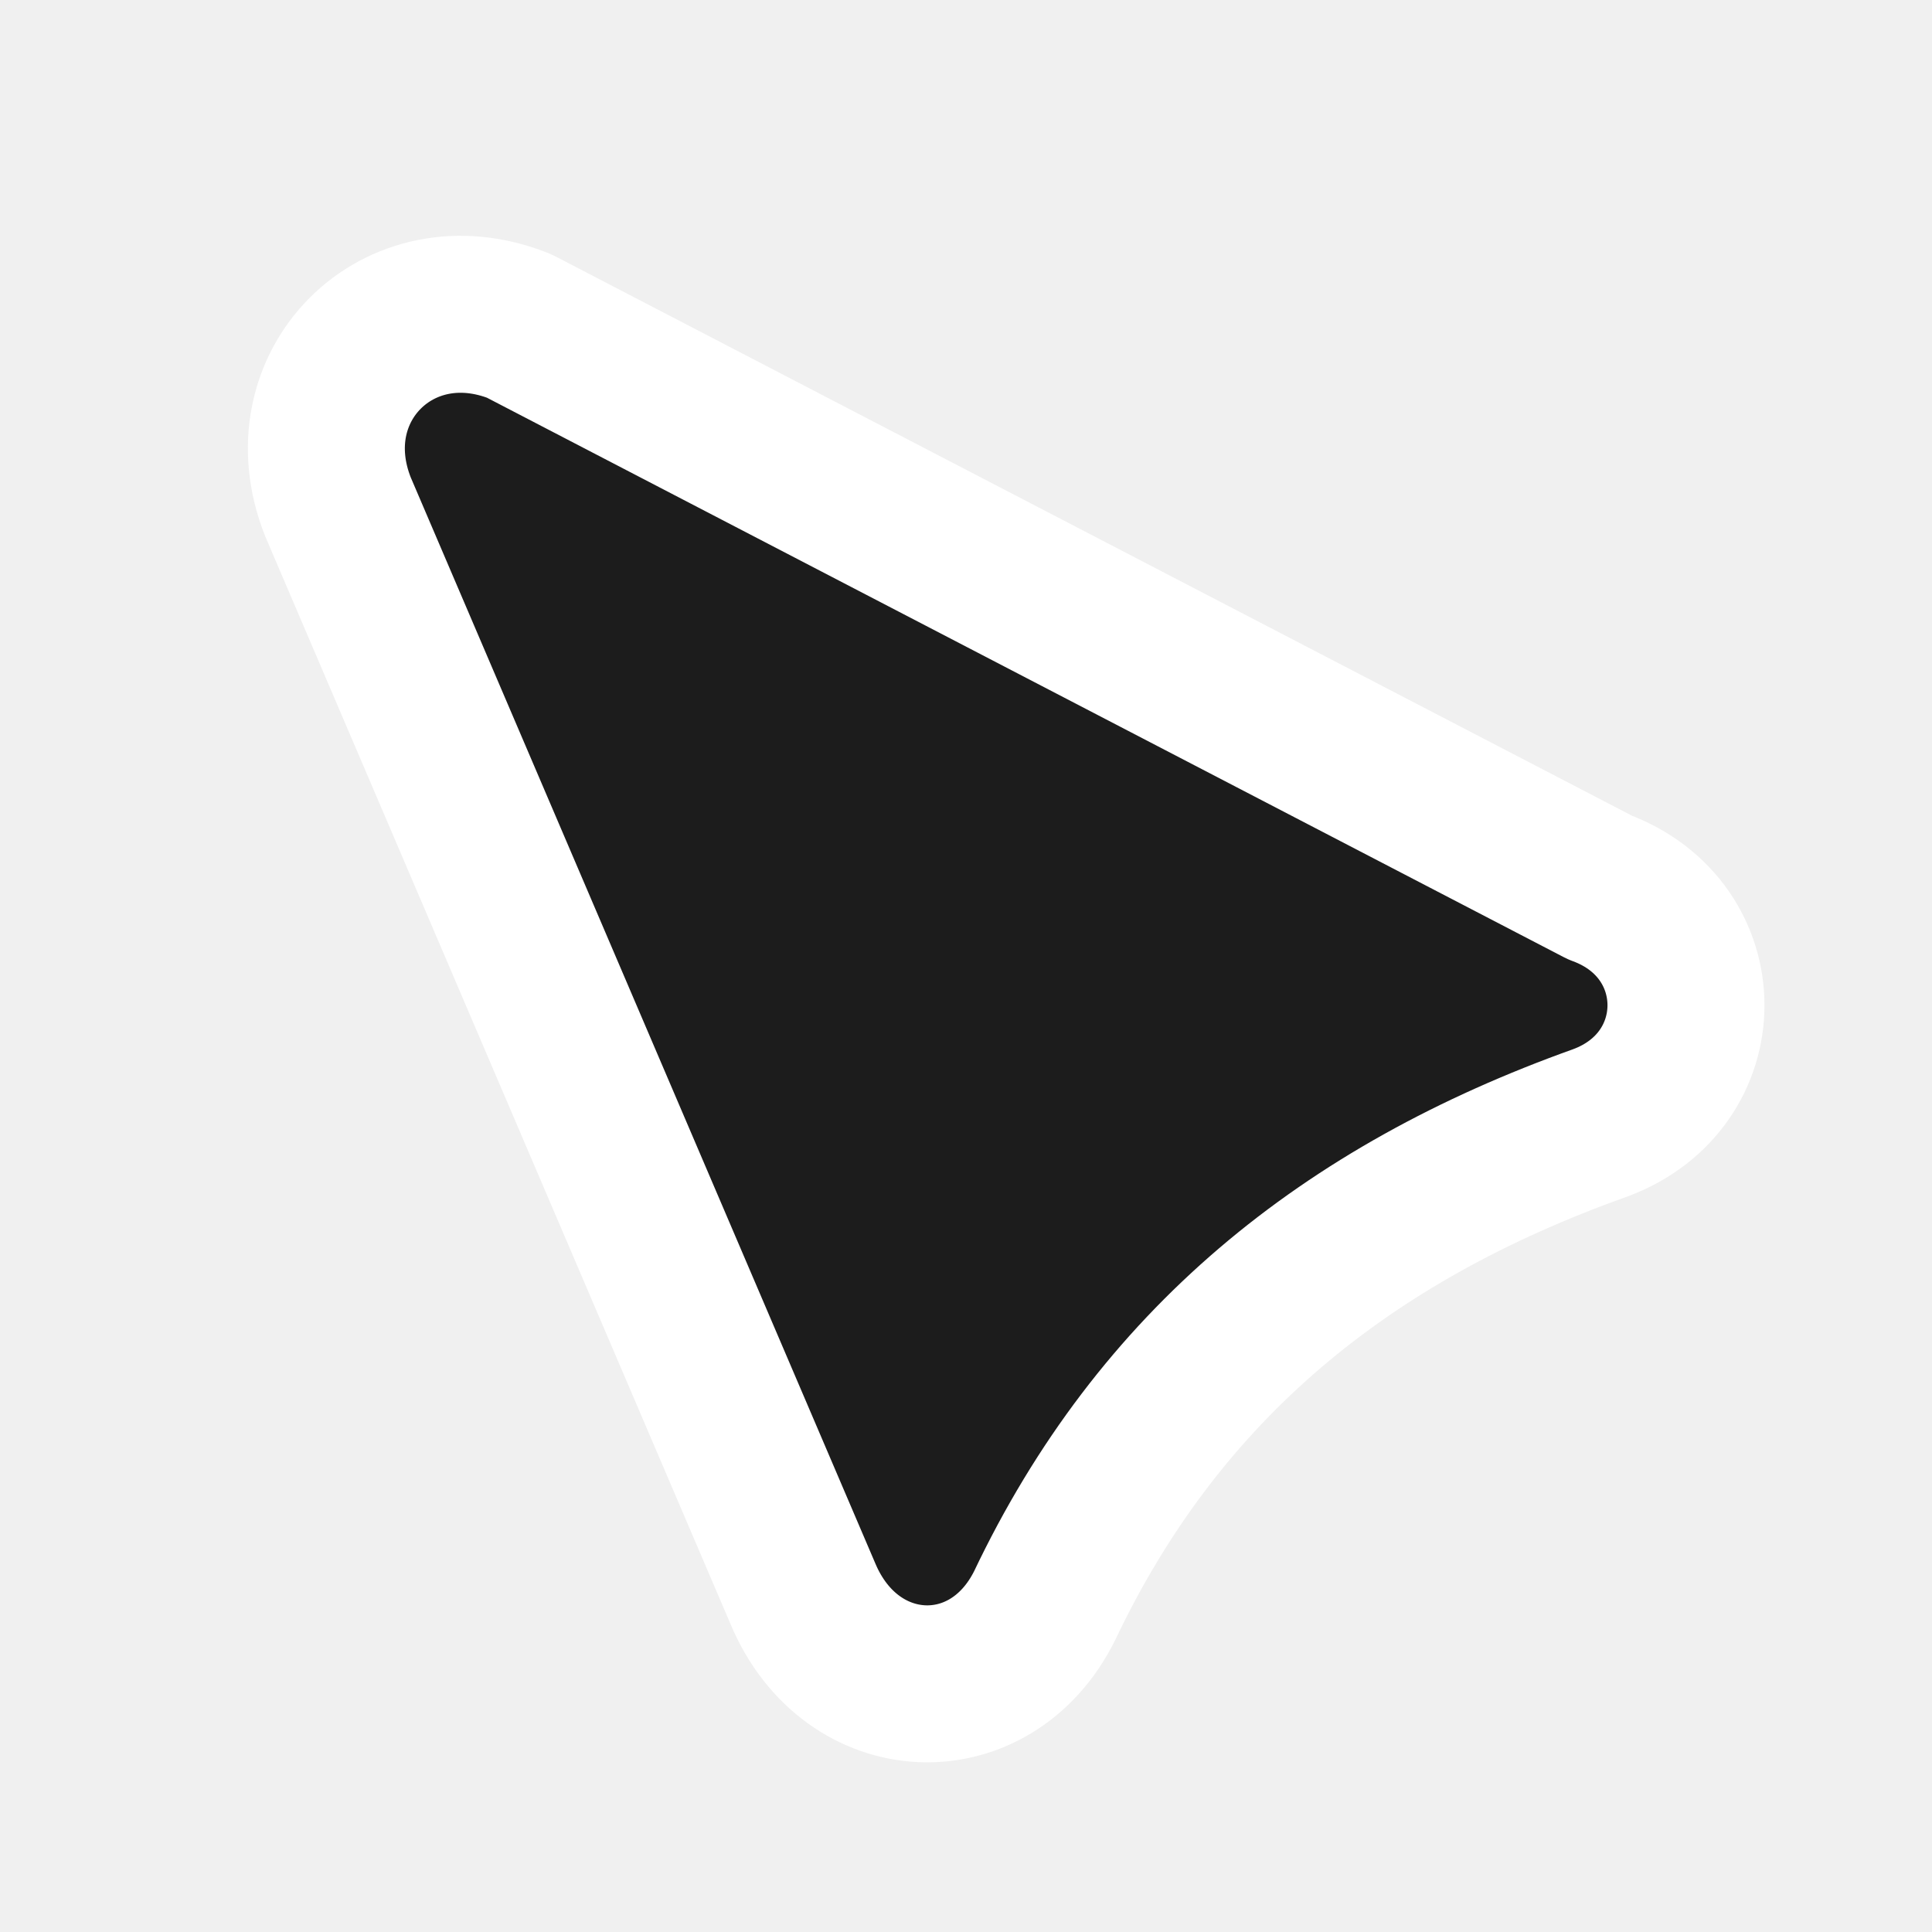
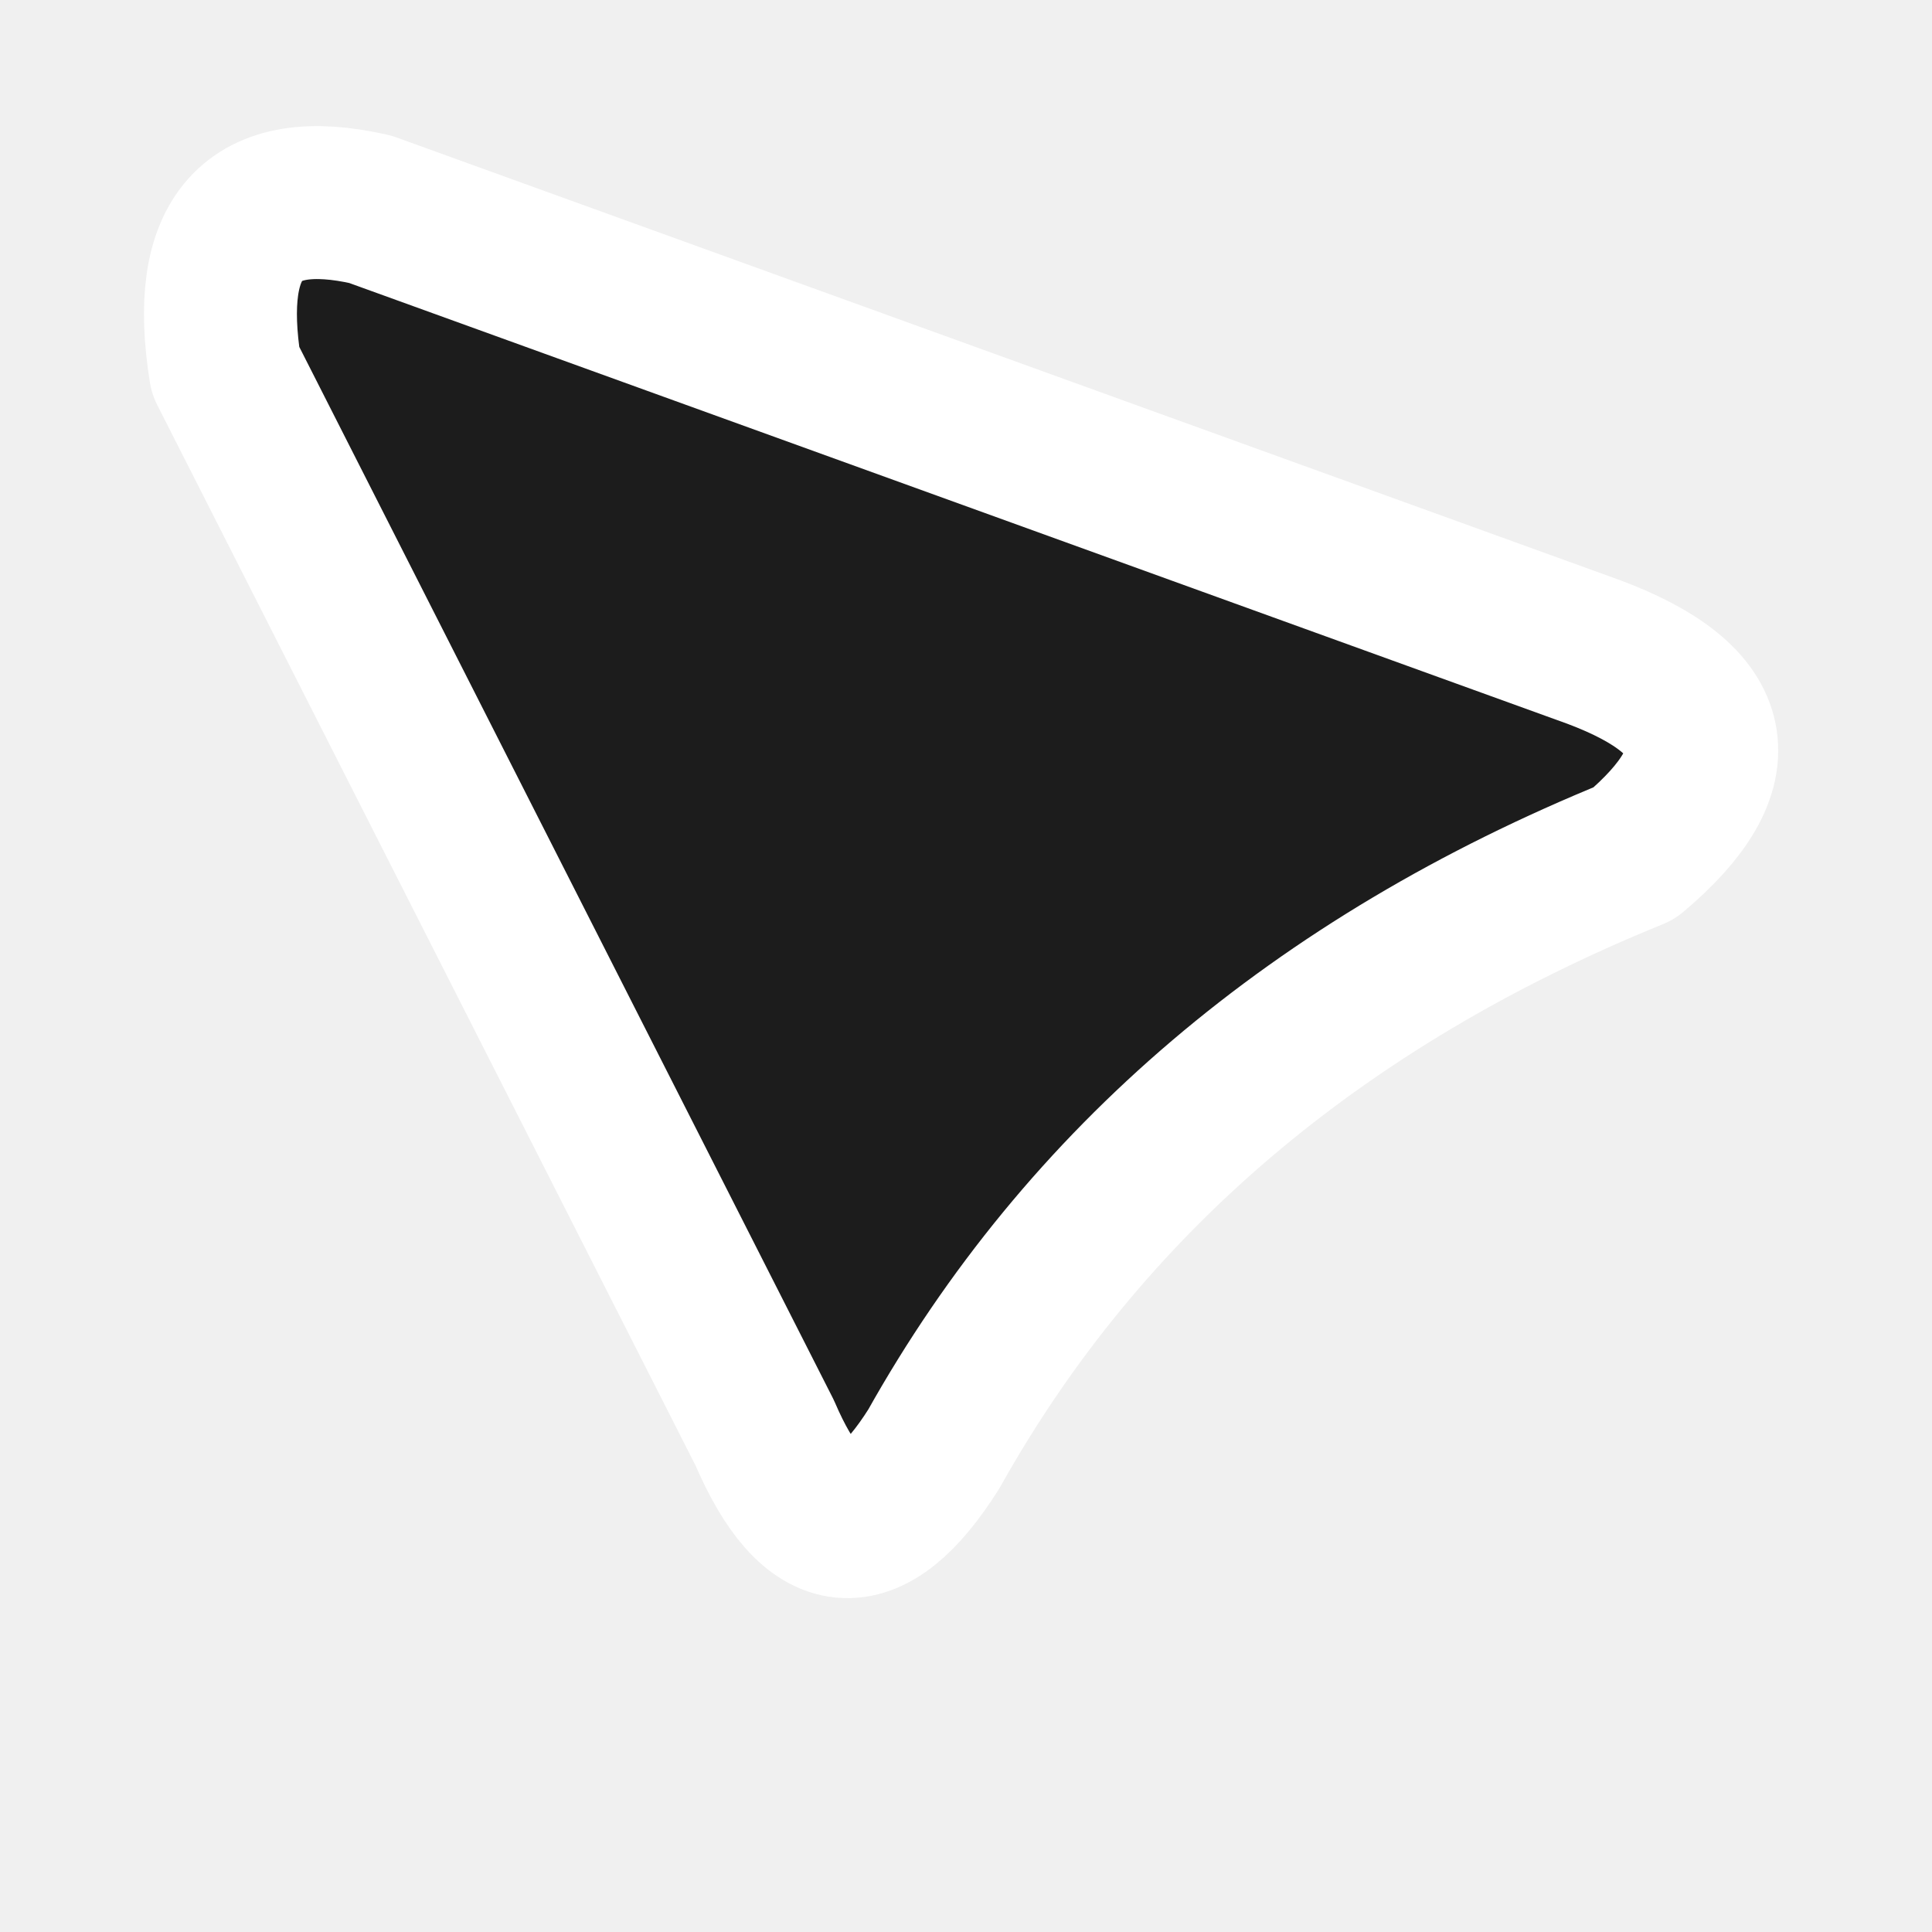
- <svg xmlns="http://www.w3.org/2000/svg" width="32" height="32" viewBox="0 0 32 32">
-   <path d="M8.6 5.4 C6.6 4.6 4.8 6.4 5.6 8.4 L13.3 26.4 C14.1 28.3 16.4 28.4 17.3 26.6 C19.2 22.6 22.3 20.1 26.5 18.6 C28.4 17.9 28.4 15.4 26.5 14.7 Z" fill="#1c1c1c" stroke="#ffffff" stroke-width="2.6" stroke-linejoin="round" />
+ <svg xmlns="http://www.w3.org/2000/svg" width="24" height="24" viewBox="0 0 24 24">
+   <path d="M4.6 2.6 L19.8 8.1 Q22.2 9 20.3 10.6 Q14.4 13 11.6 18 Q10.4 19.9 9.5 17.8 L2.8 4.6 Q2.4 2.1 4.6 2.6 Z" fill="#1c1c1c" stroke="#ffffff" stroke-width="1.9" stroke-linejoin="round" />
</svg>
